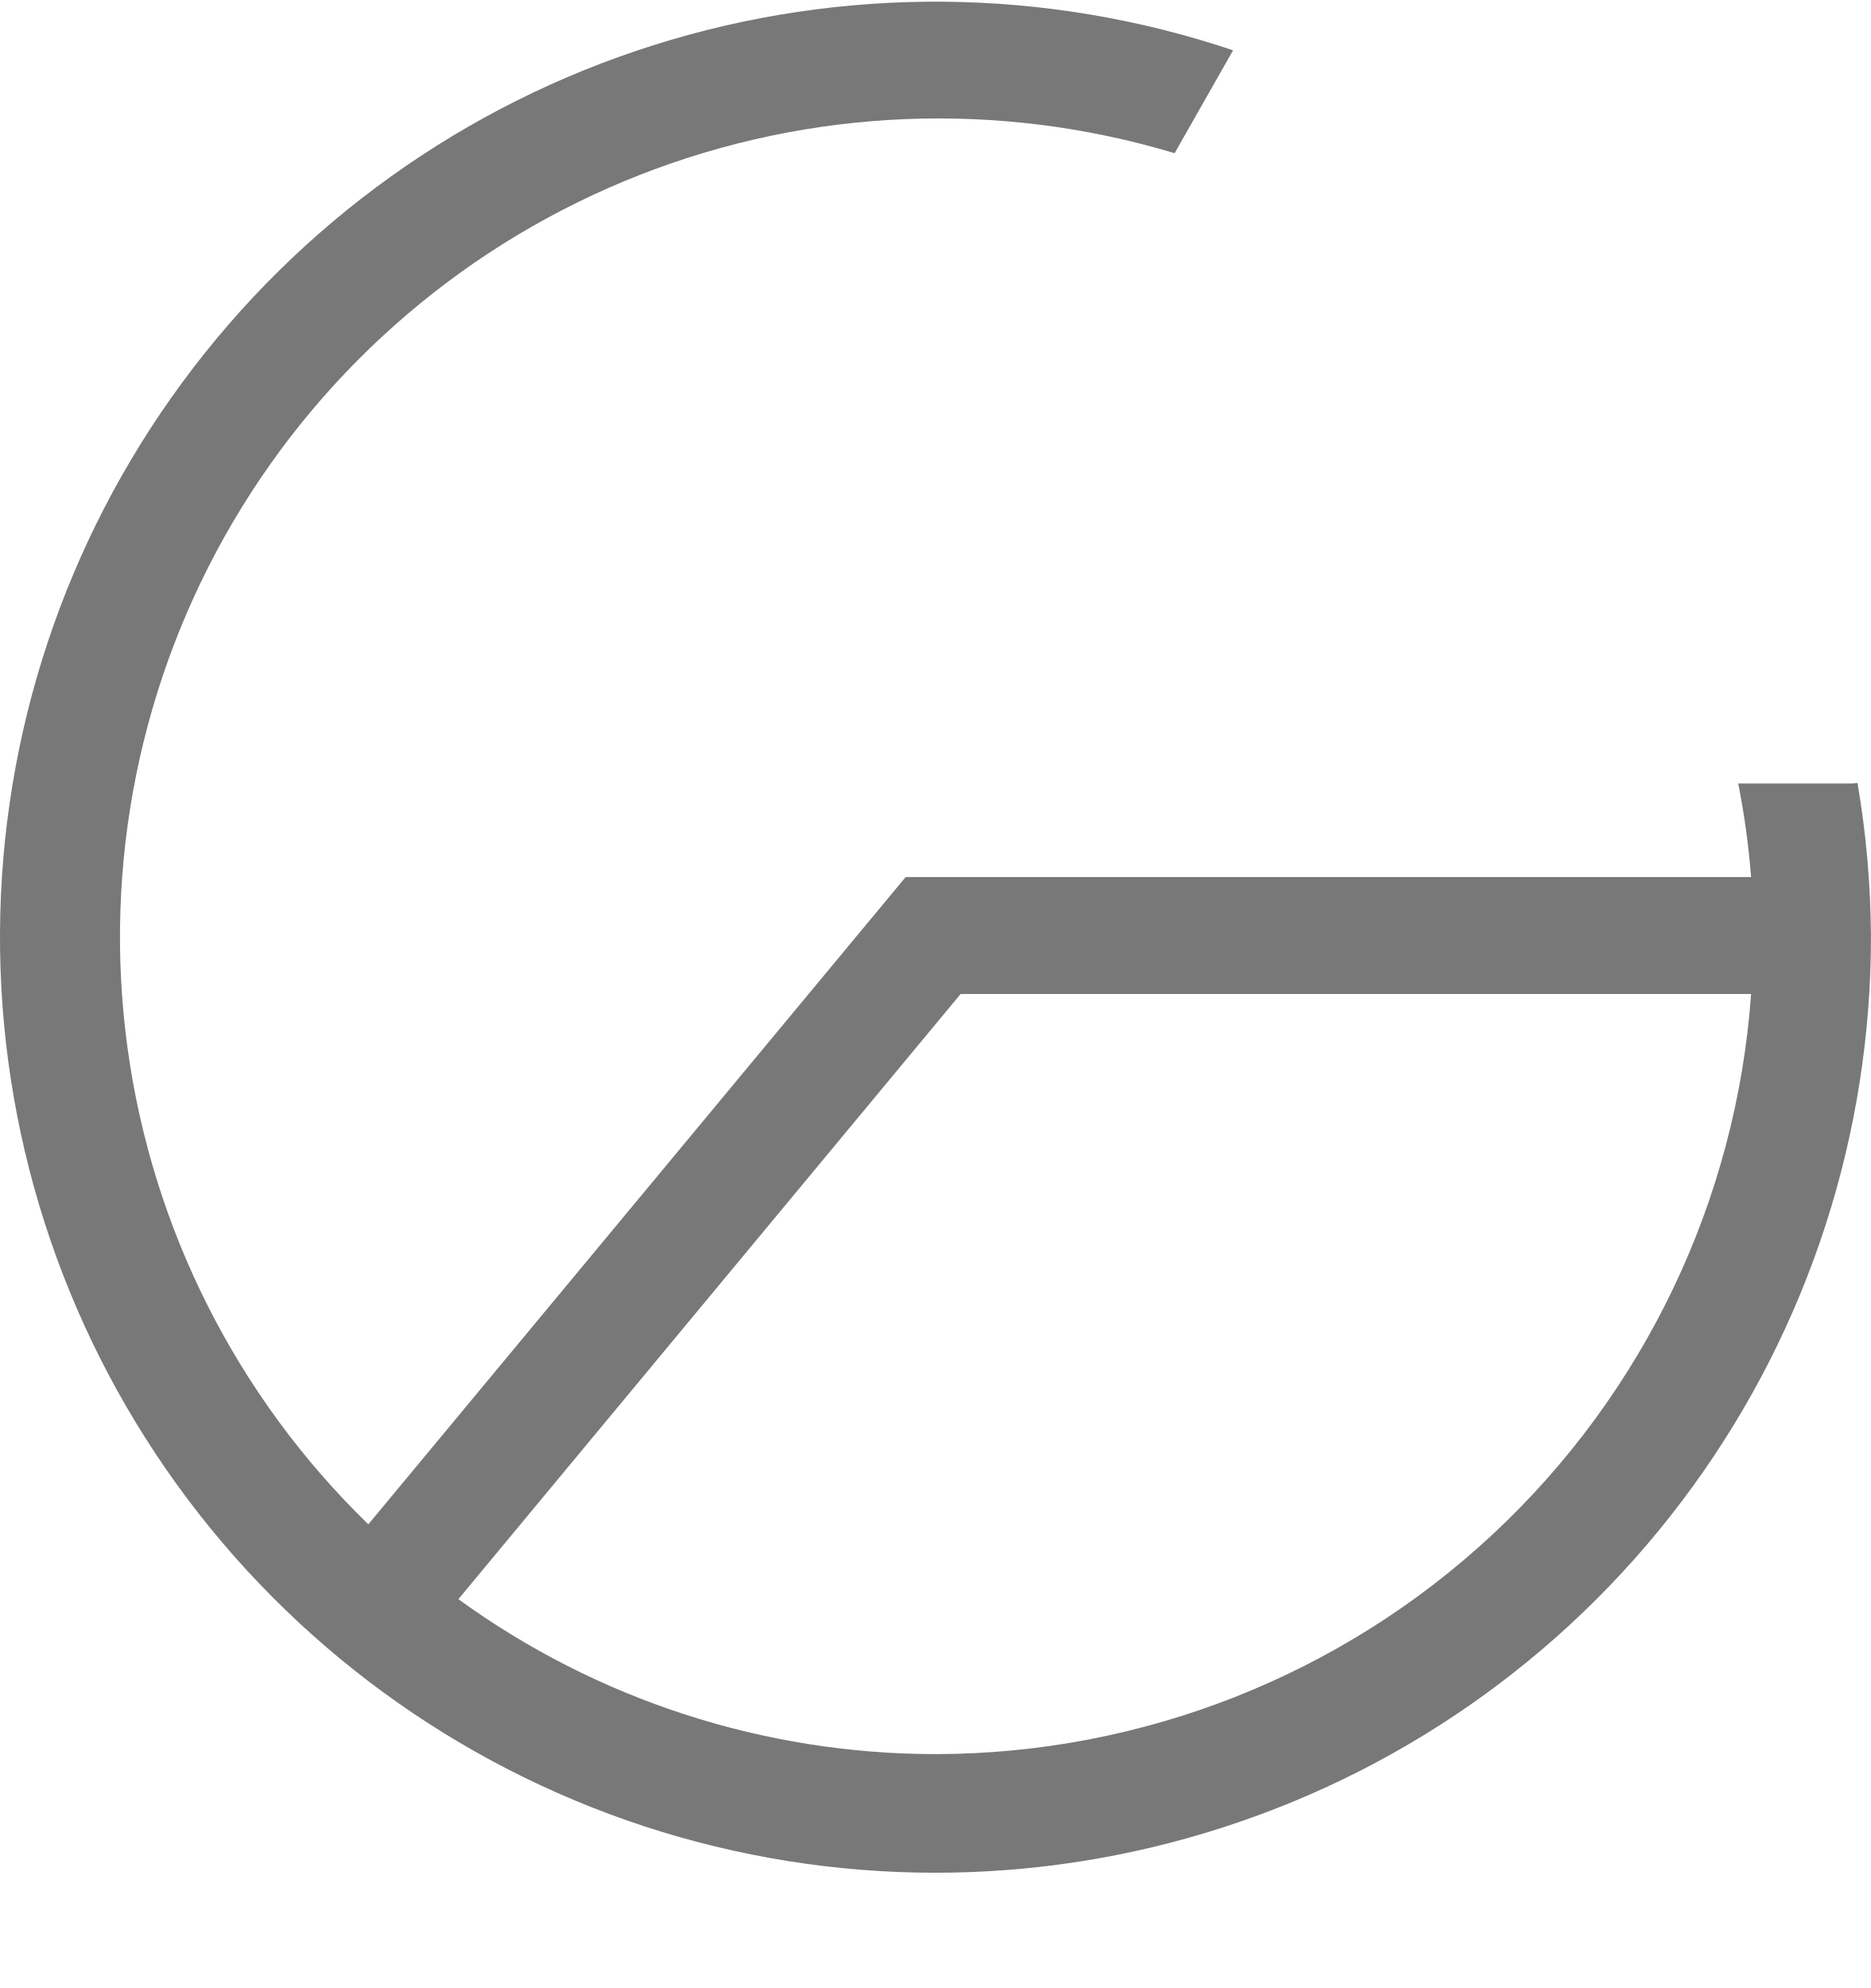
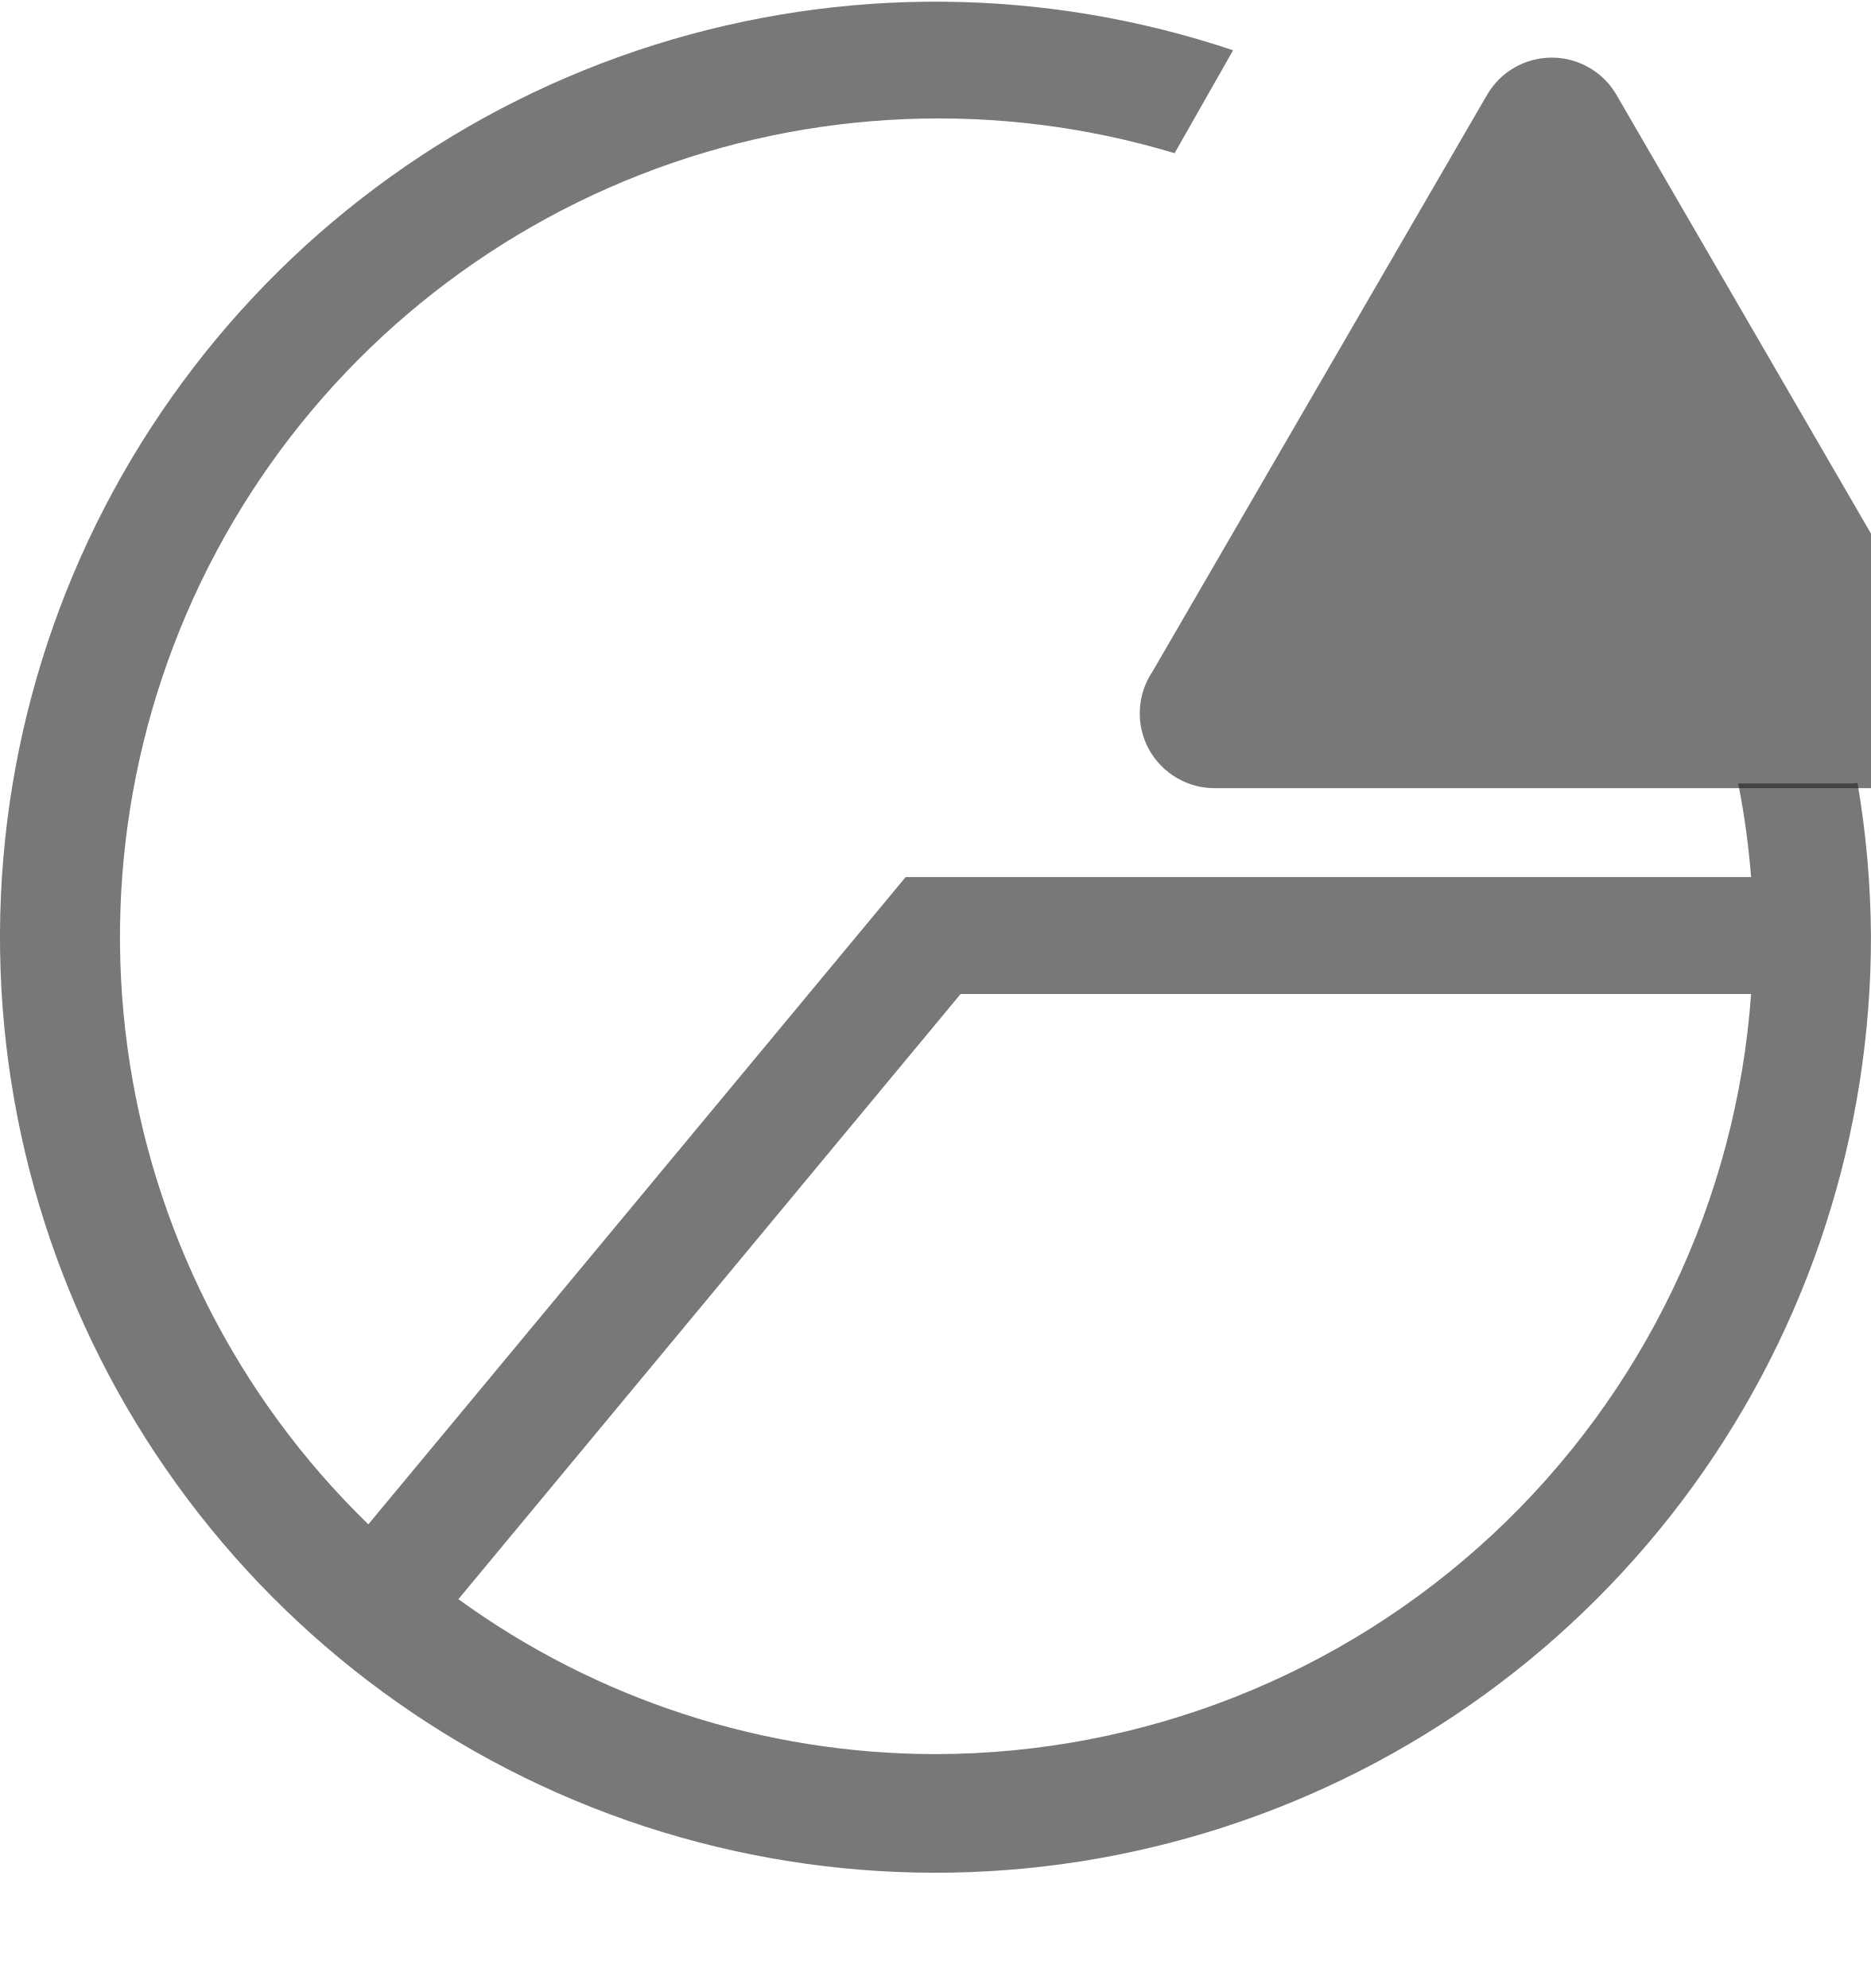
<svg xmlns="http://www.w3.org/2000/svg" width="16" height="17" viewBox="0 0 16 17" fill="none">
+   <svg x="58.08%" y="1.41%" width="8" height="7" viewBox="0 0 8 7" fill="none">
+     <path d="M3.425 0.57L0.565 5.5C0.499 5.598 0.46 5.712 0.455 5.83C0.449 5.948 0.476 6.065 0.533 6.169C0.59 6.272 0.675 6.358 0.777 6.416C0.88 6.475 0.997 6.504 1.115 6.5H6.84C6.958 6.504 7.075 6.475 7.178 6.416C7.281 6.358 7.365 6.272 7.422 6.169C7.479 6.065 7.506 5.948 7.501 5.83C7.495 5.712 7.457 5.598 7.39 5.5L4.53 0.57C4.474 0.473 4.393 0.393 4.296 0.338C4.199 0.282 4.089 0.253 3.978 0.253C3.866 0.253 3.756 0.282 3.659 0.338C3.562 0.393 3.482 0.473 3.425 0.57Z" fill="#1F1F1F" fill-opacity="0.6" />
+   </svg>
  <path d="M15.84 6.7H14.865C14.917 6.964 14.954 7.231 14.975 7.5H7.745L3.15 13.035C2.025 11.943 1.299 10.504 1.089 8.95C0.879 7.396 1.197 5.816 1.992 4.464C2.787 3.112 4.013 2.067 5.473 1.495C6.933 0.923 8.543 0.858 10.045 1.31L10.545 0.43C8.94 -0.109 7.205 -0.124 5.59 0.386C3.975 0.896 2.564 1.905 1.56 3.269C0.555 4.632 0.009 6.279 0 7.972C-0.009 9.665 0.52 11.318 1.51 12.691C2.5 14.065 3.9 15.089 5.509 15.617C7.118 16.144 8.853 16.147 10.464 15.625C12.075 15.104 13.479 14.085 14.474 12.714C15.469 11.344 16.003 9.693 16 8C15.997 7.563 15.959 7.126 15.885 6.695L15.84 6.7ZM8 15C6.534 14.999 5.106 14.536 3.92 13.675L8.215 8.5H14.975C14.849 10.264 14.059 11.915 12.765 13.121C11.471 14.327 9.769 14.998 8 15Z" fill="#1F1F1F" fill-opacity="0.6" />
</svg>
